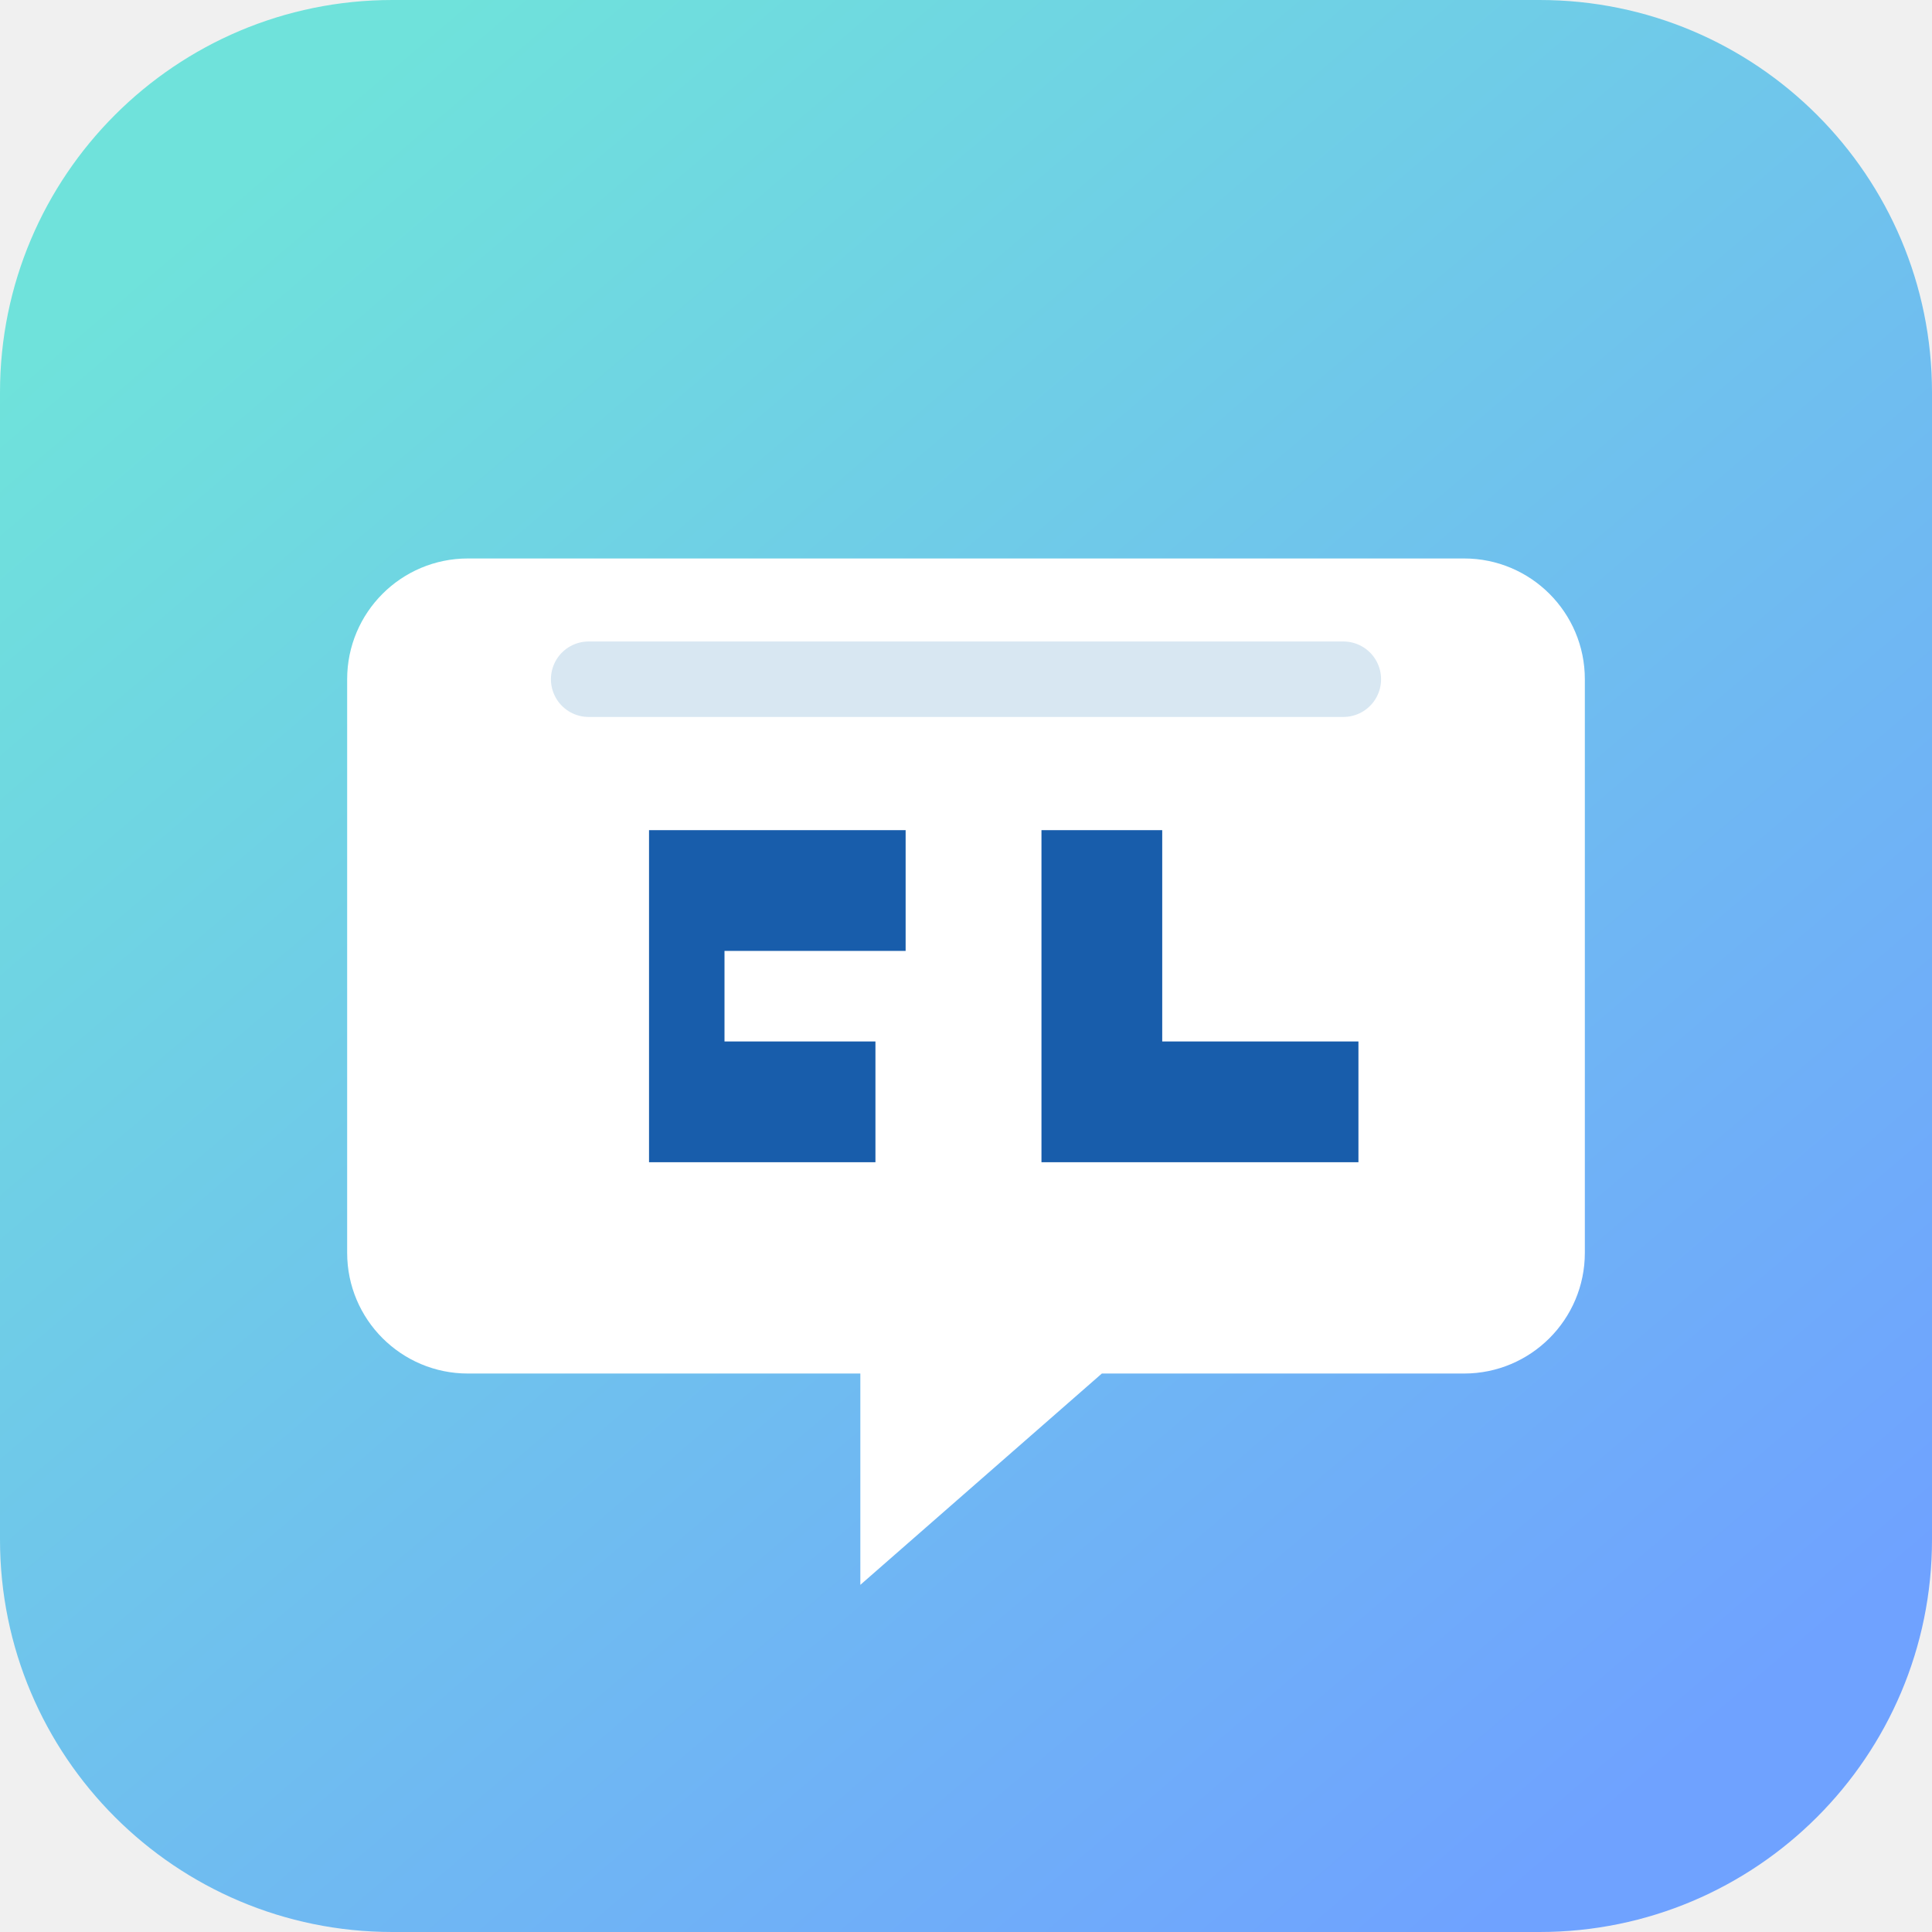
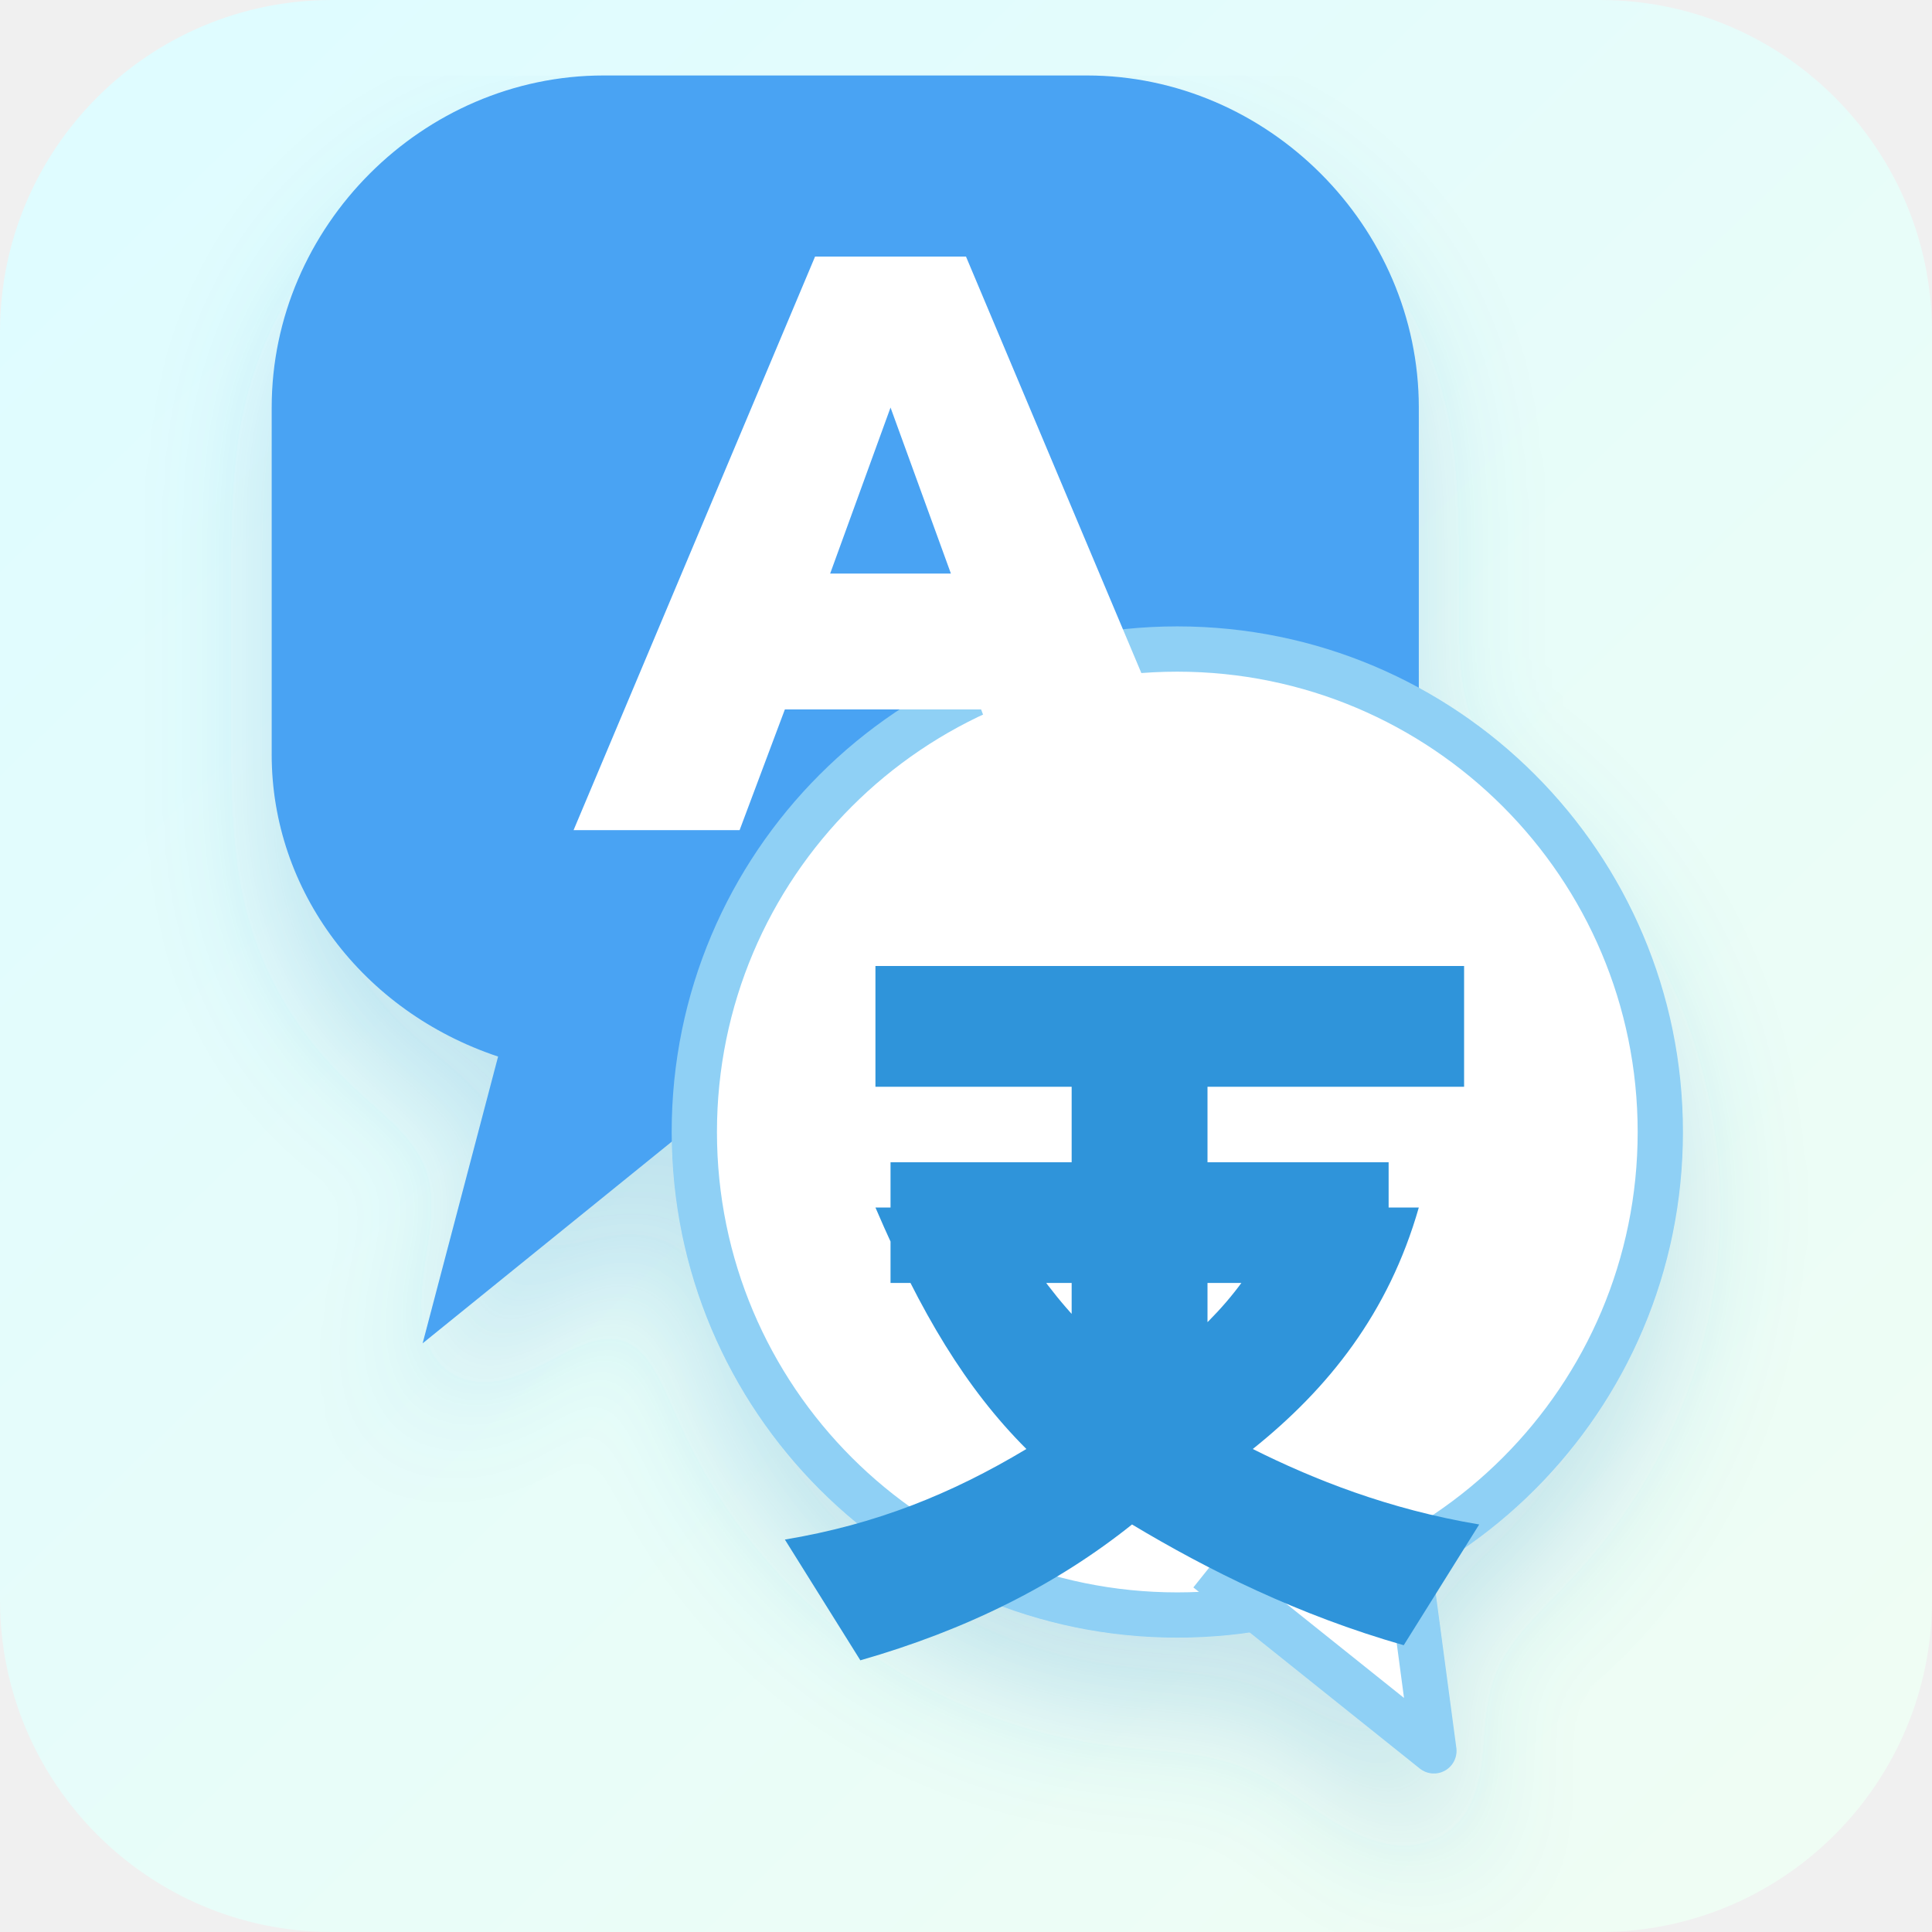
<svg xmlns="http://www.w3.org/2000/svg" viewBox="0 0 128 128" role="img" aria-label="LingoTrans">
  <defs>
-     <linearGradient id="bg" x1="18" y1="10" x2="110" y2="118" gradientUnits="userSpaceOnUse">
-       <stop stop-color="#6fe2db" />
-       <stop offset="1" stop-color="#6fa2ff" />
+     <linearGradient id="bg" x1="10" y1="8" x2="118" y2="120" gradientUnits="userSpaceOnUse">
+       <stop stop-color="#dffcff" />
+       <stop offset="1" stop-color="#effdf4" />
    </linearGradient>
+     <filter id="shadow" x="-20%" y="-20%" width="140%" height="140%">
+       <feDropShadow dx="0" dy="5" stdDeviation="4" flood-color="#3c8fc5" flood-opacity=".22" />
+     </filter>
  </defs>
-   <rect width="128" height="128" rx="26" fill="url(#bg)" />
-   <path d="M31 37h66a8 8 0 0 1 8 8v38a8 8 0 0 1-8 8H73l-16 14v-14H31a8 8 0 0 1-8-8V45a8 8 0 0 1 8-8z" fill="#fff" />
-   <path d="M43 55h17v8H48v6h10v8H43V55zm26 0h8v14h13v8H69V55z" fill="#185dab" />
-   <path d="M39 45h50" stroke="#d8e7f2" stroke-width="5" stroke-linecap="round" />
+   <rect width="128" height="128" rx="22" fill="url(#bg)" />
+   <g filter="url(#shadow)">
+     <path d="M18 27c0-12 10-22 22-22h32c12 0 22 10 22 22v23c0 12-10 22-22 22H49L28 89l5-19C24 67 18 59 18 50V27z" fill="#4aa3f3" />
+     <circle cx="78" cy="75" r="32" fill="#fff" stroke="#8fd0f5" stroke-width="3" />
+     <path d="M93 101l2 15-15-12" fill="#fff" stroke="#8fd0f5" stroke-width="3" stroke-linejoin="round" />
+   </g>
+   <path d="M38 55L54 17h10l16 38H68l-3-8H52l-3 8H38zm17-17h8l-4-11-4 11z" fill="#fff" />
+   <path d="M58 64h39v8H80v5h12v8H80v15h-9V85H59v-8h12v-5H58v-8zm8 16c3 5 6 9 10 11 4-3 7-6 9-11h9c-2 7-6 12-11 16 4 2 9 4 15 5l-5 8c-7-2-13-5-18-8-5 4-11 7-18 9l-5-8c6-1 11-3 16-6-4-4-7-9-10-16h8z" fill="#2f94da" />
</svg>
